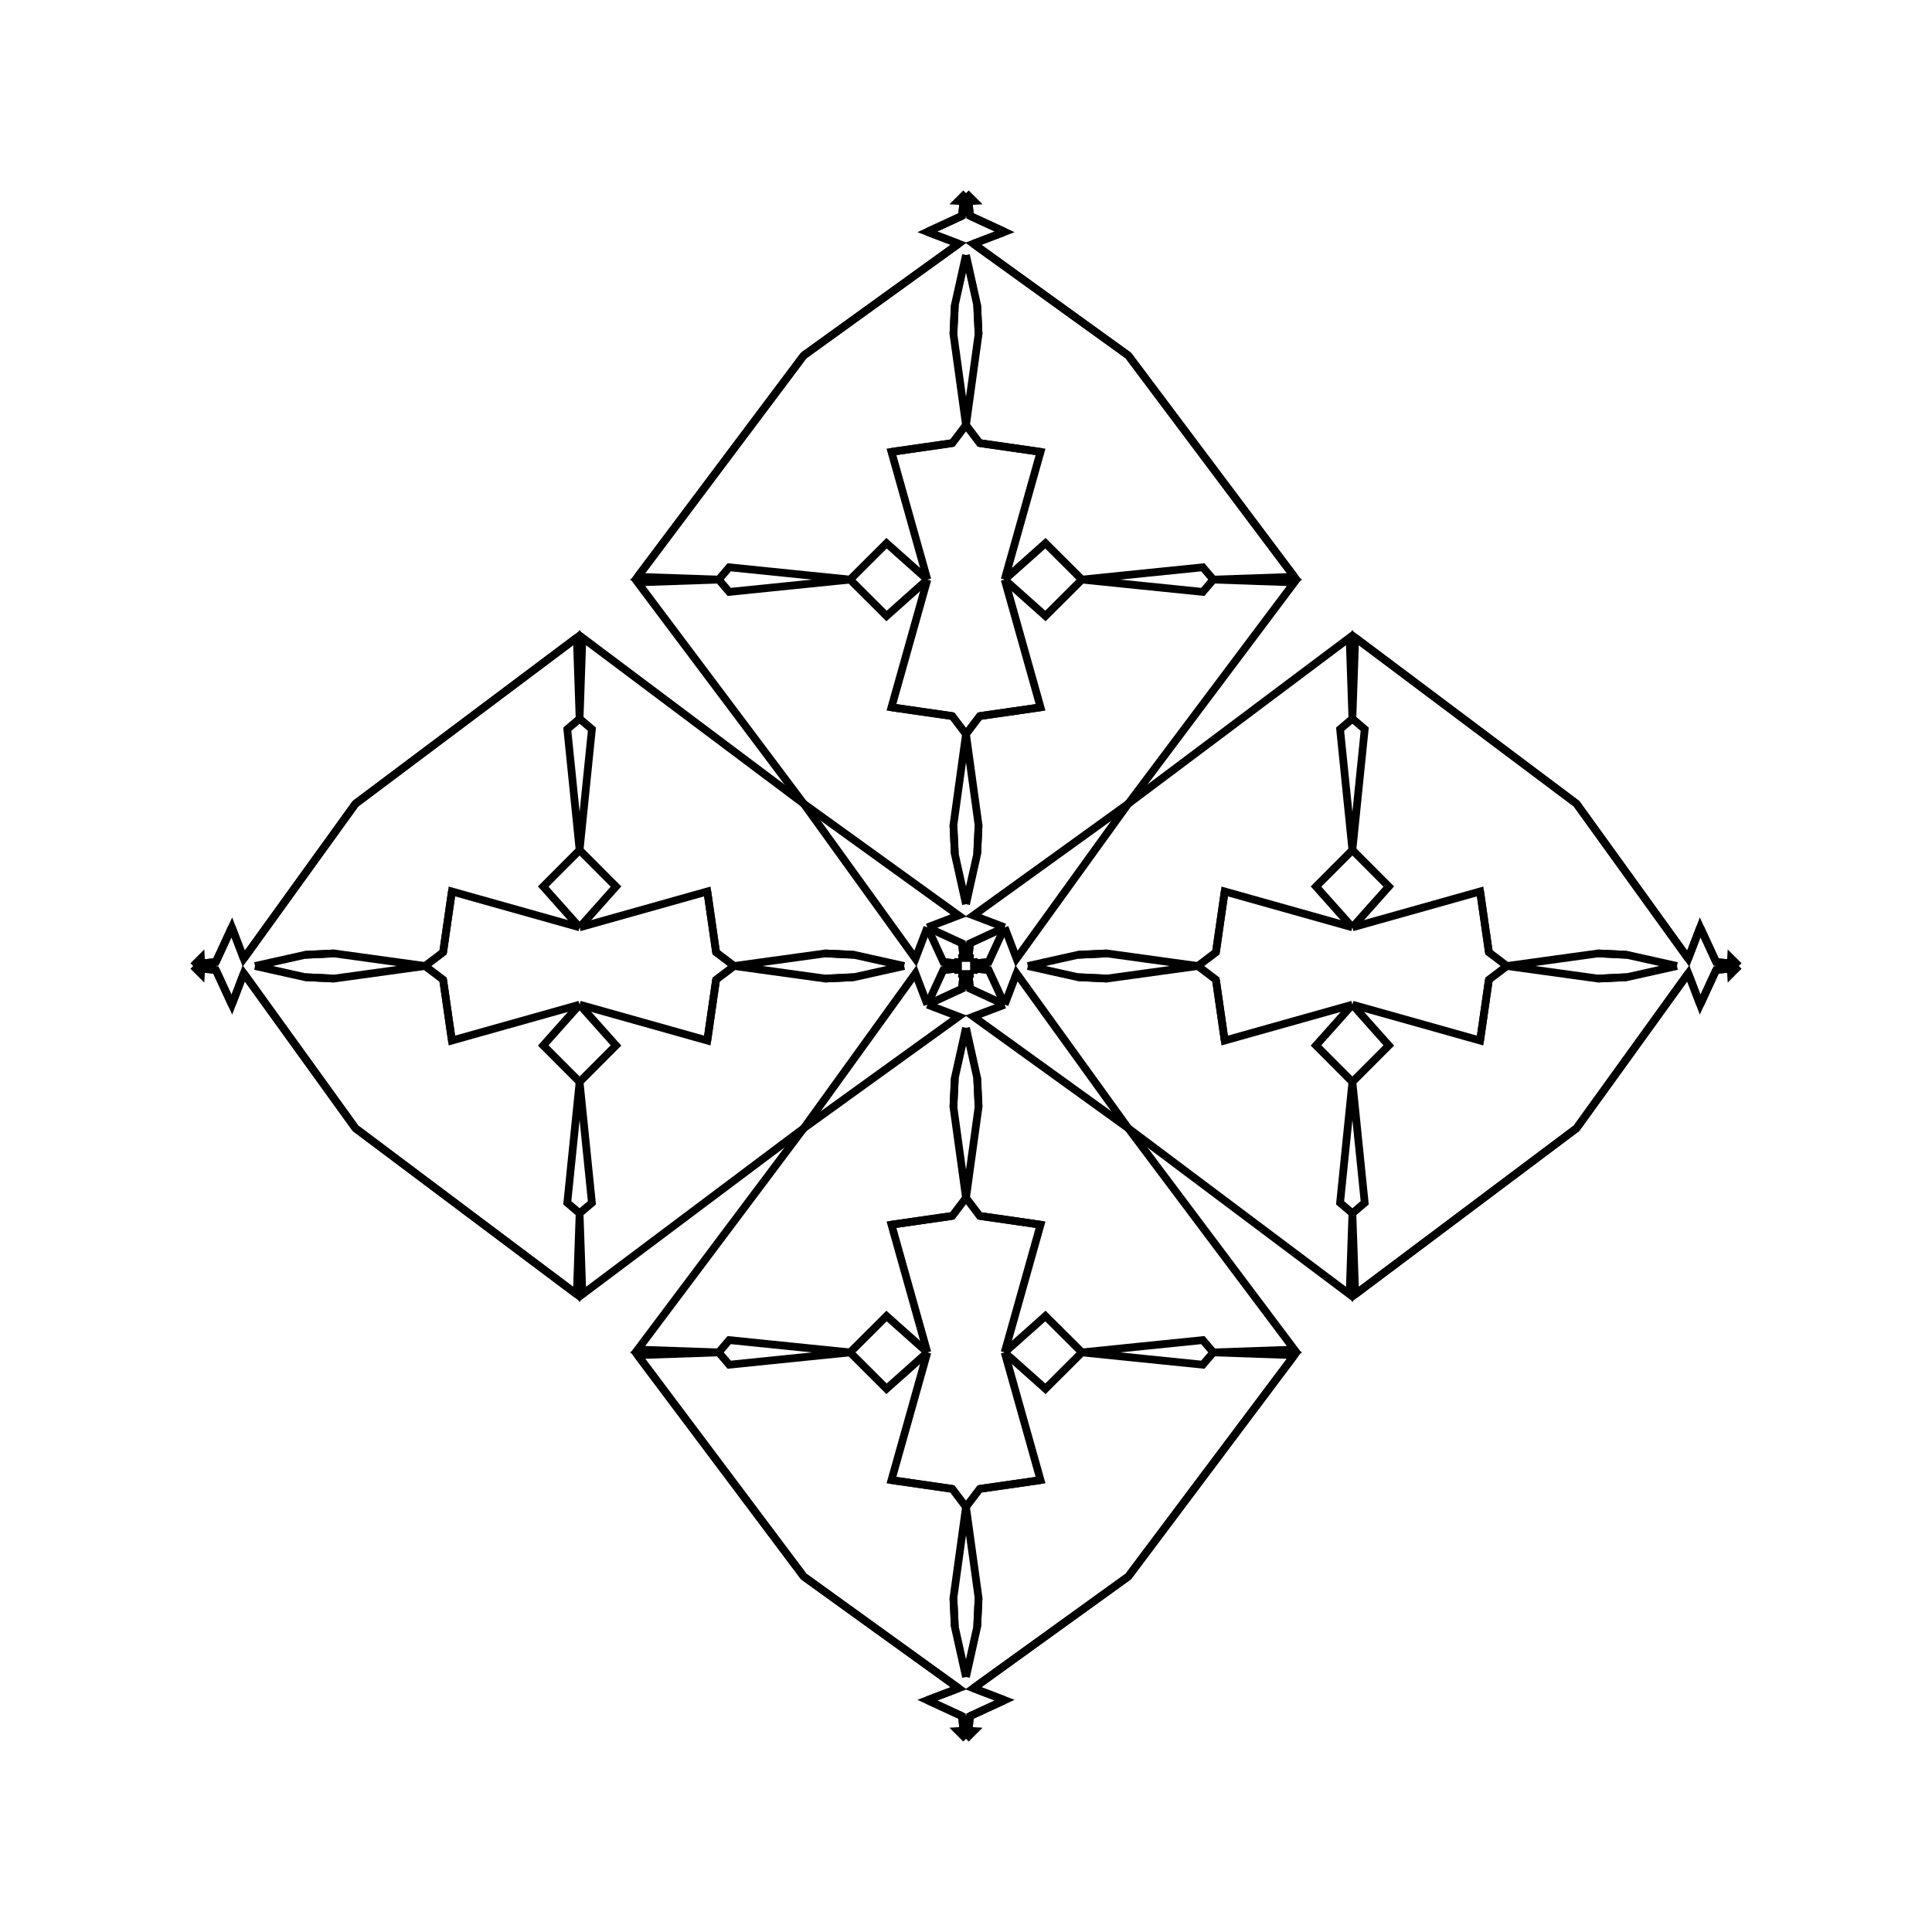
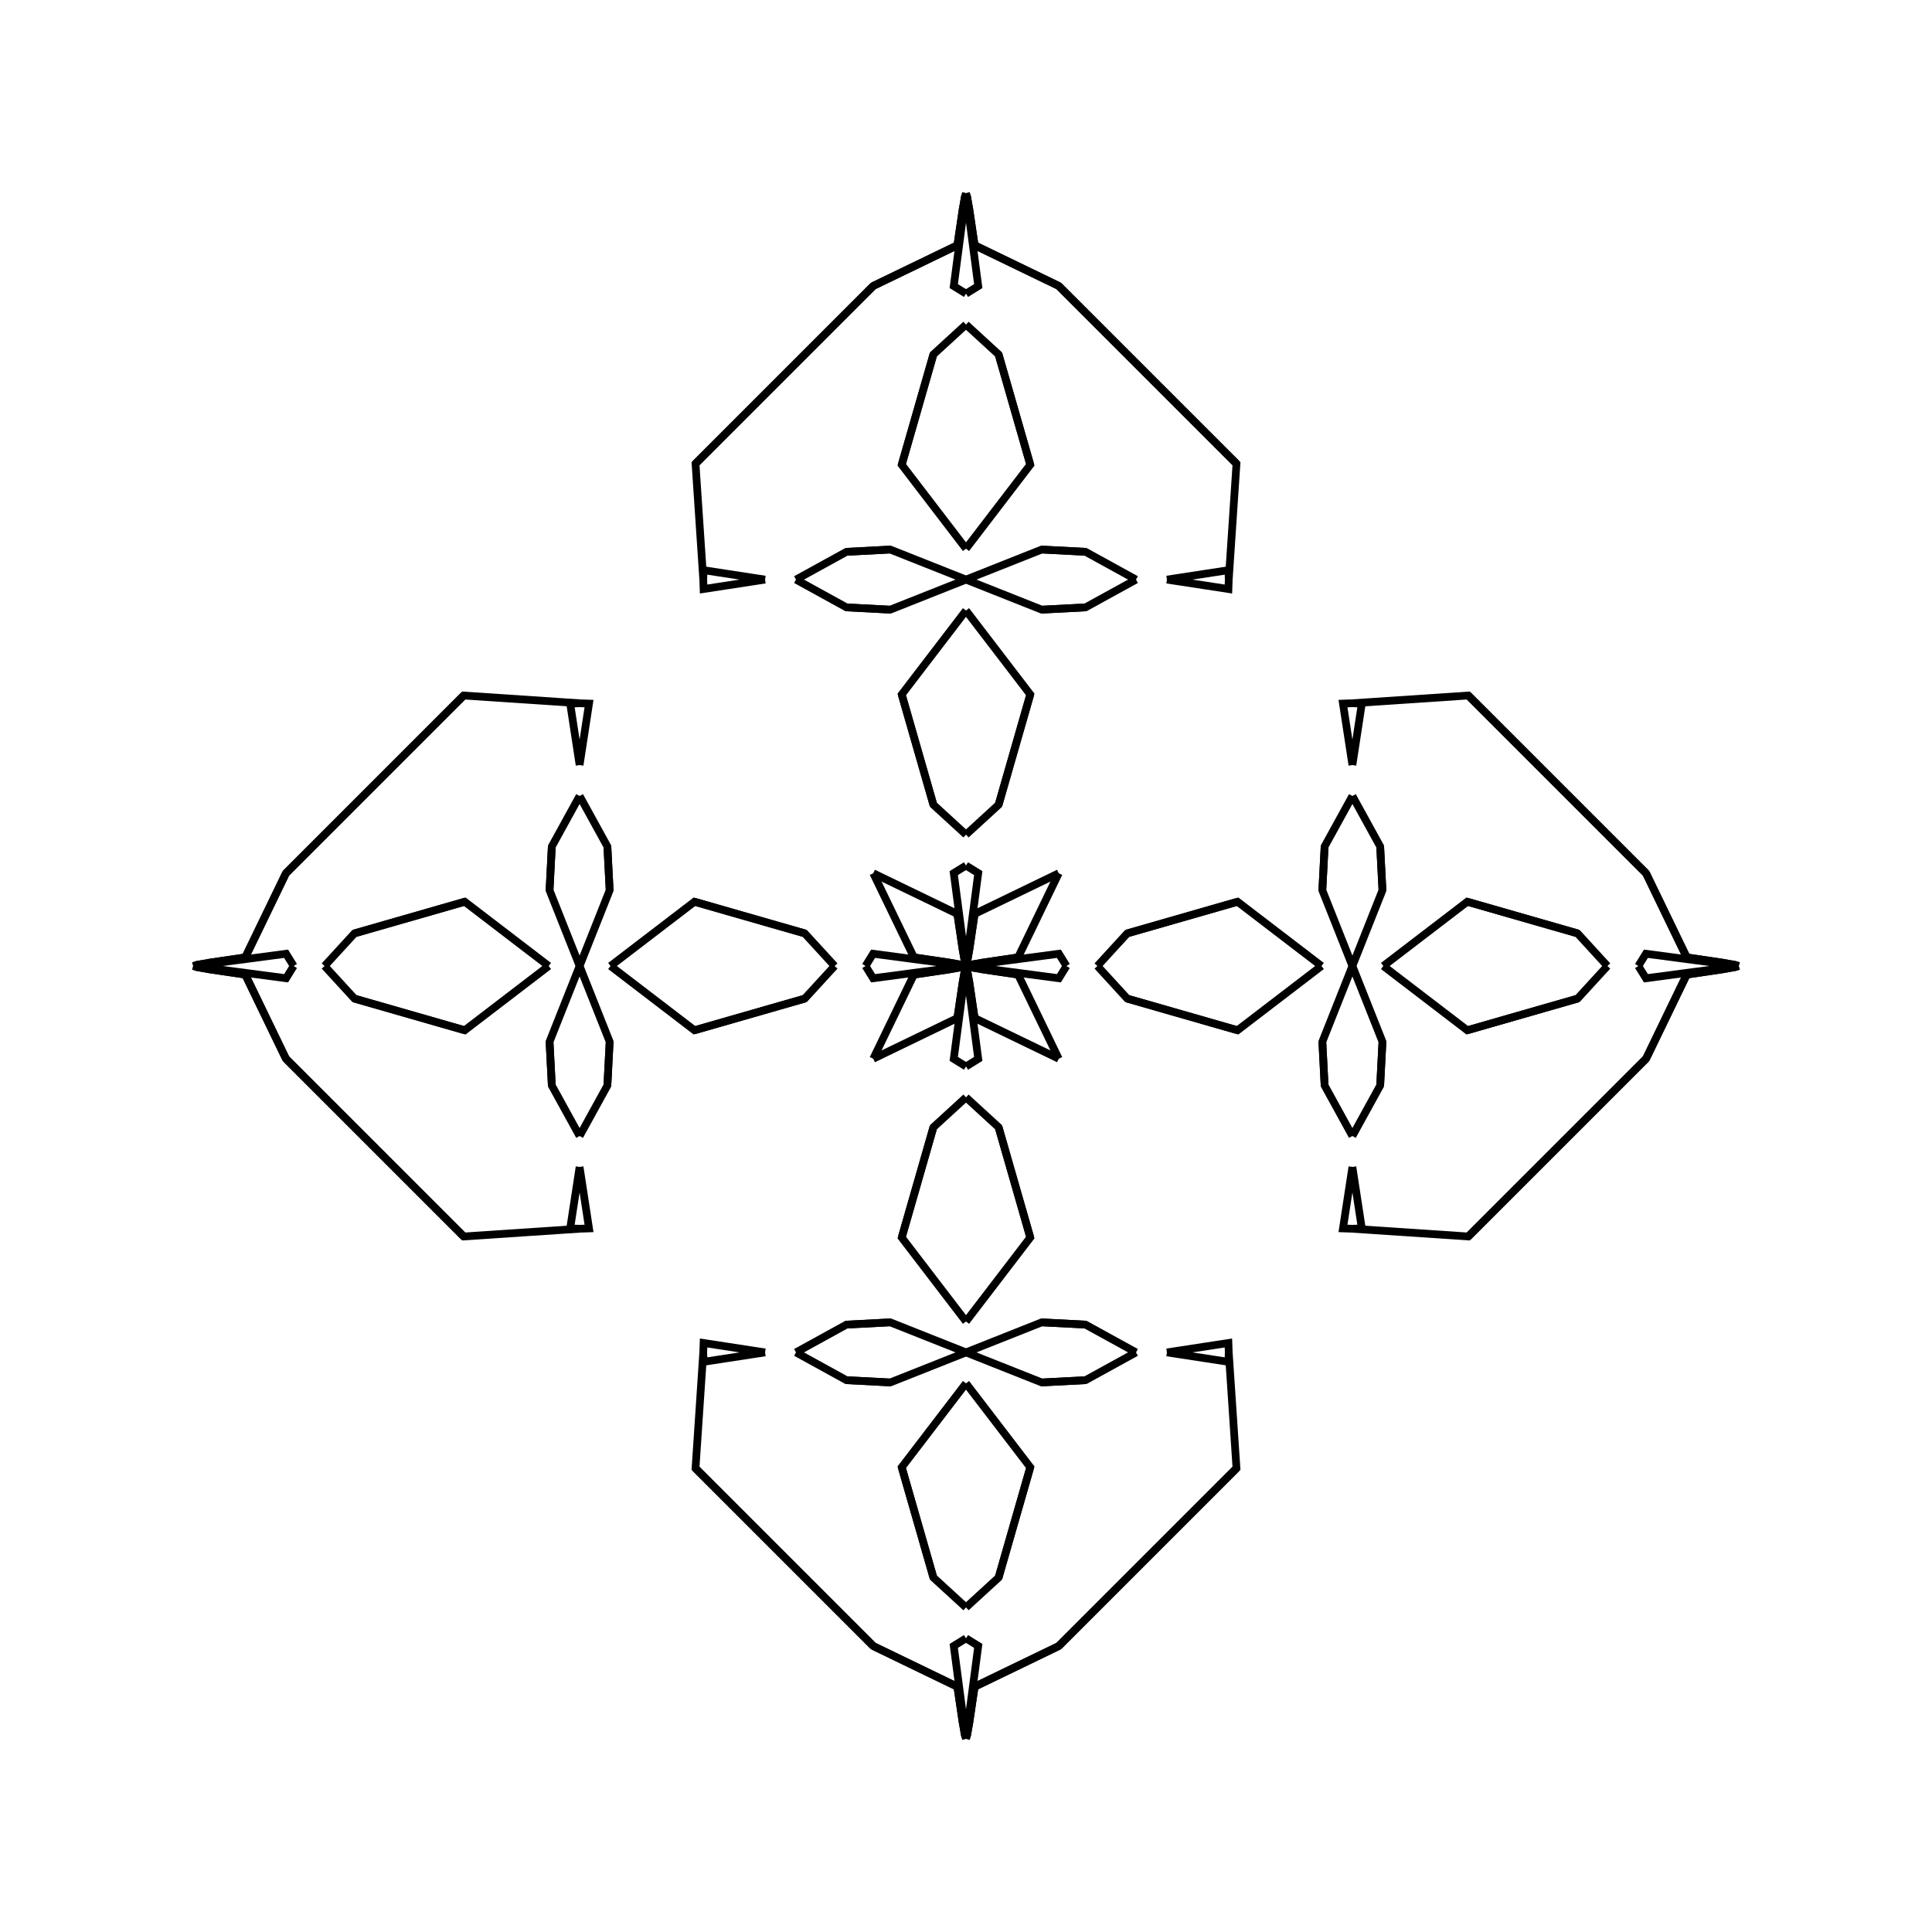
<svg xmlns="http://www.w3.org/2000/svg" width="250" height="250" viewBox="-125.0 -125.0 250 250">
  <defs>
</defs>
-   <path d="M0.954,93.458 L5.0,95.0 L0.515,97.069" fill-opacity="0" stroke="black" stroke-width="1" />
-   <path d="M0.954,-93.458 L5.0,-95.0 L0.515,-97.069" fill-opacity="0" stroke="black" stroke-width="1" />
-   <path d="M8.0,-0.0 L14.495,-1.448 L18.222,-1.627" fill-opacity="0" stroke="black" stroke-width="1" />
-   <path d="M8.0,-0.0 L14.495,1.448 L18.222,1.627" fill-opacity="0" stroke="black" stroke-width="1" />
-   <path d="M14.495,-1.448 L18.222,-1.627 L30.0,-0.0" fill-opacity="0" stroke="black" stroke-width="1" />
-   <path d="M14.495,1.448 L18.222,1.627 L30.0,-0.0" fill-opacity="0" stroke="black" stroke-width="1" />
-   <path d="M30.0,-0.0 L32.339,-1.774 L33.474,-9.645" fill-opacity="0" stroke="black" stroke-width="1" />
-   <path d="M30.0,-0.0 L32.339,1.774 L33.474,9.645" fill-opacity="0" stroke="black" stroke-width="1" />
-   <path d="M32.339,-1.774 L33.474,-9.645 L50.0,-5.0" fill-opacity="0" stroke="black" stroke-width="1" />
-   <path d="M32.339,1.774 L33.474,9.645 L50.0,5.0" fill-opacity="0" stroke="black" stroke-width="1" />
-   <path d="M50.0,-5.0 L45.293,-10.281 L50.0,-15.0" fill-opacity="0" stroke="black" stroke-width="1" />
-   <path d="M50.0,5.0 L45.293,10.281 L50.0,15.0" fill-opacity="0" stroke="black" stroke-width="1" />
-   <path d="M50.0,-15.0 L48.407,-30.641 L50.0,-32.0" fill-opacity="0" stroke="black" stroke-width="1" />
-   <path d="M50.0,15.0 L48.407,30.641 L50.0,32.0" fill-opacity="0" stroke="black" stroke-width="1" />
-   <path d="M50.0,-32.0 L49.638,-42.485 L21.0,-21.0" fill-opacity="0" stroke="black" stroke-width="1" />
-   <path d="M50.0,32.0 L49.638,42.485 L21.0,21.0" fill-opacity="0" stroke="black" stroke-width="1" />
-   <path d="M42.485,50.362 L21.0,79.0 L0.954,93.458" fill-opacity="0" stroke="black" stroke-width="1" />
-   <path d="M42.485,-50.362 L21.0,-79.0 L0.954,-93.458" fill-opacity="0" stroke="black" stroke-width="1" />
-   <path d="M21.0,-21.0 L6.542,-0.954 L5.0,-5.0" fill-opacity="0" stroke="black" stroke-width="1" />
-   <path d="M21.0,21.0 L6.542,0.954 L5.0,5.0" fill-opacity="0" stroke="black" stroke-width="1" />
-   <path d="M5.0,-5.0 L2.931,-0.515 L1.039,-0.326" fill-opacity="0" stroke="black" stroke-width="1" />
-   <path d="M5.0,5.0 L2.931,0.515 L1.039,0.326" fill-opacity="0" stroke="black" stroke-width="1" />
-   <path d="M2.931,-0.515 L1.039,-0.326 L1.0,-1.0" fill-opacity="0" stroke="black" stroke-width="1" />
-   <path d="M2.931,0.515 L1.039,0.326 L1.0,1.0" fill-opacity="0" stroke="black" stroke-width="1" />
-   <path d="M0.326,98.961 L1.0,99.0 L0.0,100.0" fill-opacity="0" stroke="black" stroke-width="1" />
-   <path d="M0.326,-98.961 L1.0,-99.0 L0.0,-100.0" fill-opacity="0" stroke="black" stroke-width="1" />
-   <path d="M-0.954,93.458 L-5.0,95.0 L-0.515,97.069" fill-opacity="0" stroke="black" stroke-width="1" />
-   <path d="M-0.954,-93.458 L-5.0,-95.0 L-0.515,-97.069" fill-opacity="0" stroke="black" stroke-width="1" />
-   <path d="M-8.0,-0.0 L-14.495,-1.448 L-18.222,-1.627" fill-opacity="0" stroke="black" stroke-width="1" />
-   <path d="M-8.0,-0.0 L-14.495,1.448 L-18.222,1.627" fill-opacity="0" stroke="black" stroke-width="1" />
-   <path d="M-14.495,-1.448 L-18.222,-1.627 L-30.0,-0.0" fill-opacity="0" stroke="black" stroke-width="1" />
-   <path d="M-14.495,1.448 L-18.222,1.627 L-30.0,-0.0" fill-opacity="0" stroke="black" stroke-width="1" />
-   <path d="M-30.0,-0.0 L-32.339,-1.774 L-33.474,-9.645" fill-opacity="0" stroke="black" stroke-width="1" />
-   <path d="M-30.0,-0.0 L-32.339,1.774 L-33.474,9.645" fill-opacity="0" stroke="black" stroke-width="1" />
-   <path d="M-32.339,-1.774 L-33.474,-9.645 L-50.0,-5.0" fill-opacity="0" stroke="black" stroke-width="1" />
-   <path d="M-32.339,1.774 L-33.474,9.645 L-50.0,5.0" fill-opacity="0" stroke="black" stroke-width="1" />
-   <path d="M-50.0,-5.0 L-45.293,-10.281 L-50.0,-15.0" fill-opacity="0" stroke="black" stroke-width="1" />
-   <path d="M-50.0,5.0 L-45.293,10.281 L-50.0,15.0" fill-opacity="0" stroke="black" stroke-width="1" />
-   <path d="M-50.0,-15.0 L-48.407,-30.641 L-50.0,-32.0" fill-opacity="0" stroke="black" stroke-width="1" />
-   <path d="M-50.0,15.0 L-48.407,30.641 L-50.0,32.0" fill-opacity="0" stroke="black" stroke-width="1" />
-   <path d="M-50.0,-32.0 L-49.638,-42.485 L-21.0,-21.0" fill-opacity="0" stroke="black" stroke-width="1" />
-   <path d="M-50.0,32.0 L-49.638,42.485 L-21.0,21.0" fill-opacity="0" stroke="black" stroke-width="1" />
-   <path d="M-42.485,50.362 L-21.0,79.0 L-0.954,93.458" fill-opacity="0" stroke="black" stroke-width="1" />
-   <path d="M-42.485,-50.362 L-21.0,-79.0 L-0.954,-93.458" fill-opacity="0" stroke="black" stroke-width="1" />
-   <path d="M-21.0,-21.0 L-6.542,-0.954 L-5.0,-5.0" fill-opacity="0" stroke="black" stroke-width="1" />
-   <path d="M-21.0,21.0 L-6.542,0.954 L-5.0,5.0" fill-opacity="0" stroke="black" stroke-width="1" />
-   <path d="M-5.0,-5.0 L-2.931,-0.515 L-1.039,-0.326" fill-opacity="0" stroke="black" stroke-width="1" />
-   <path d="M-5.0,5.0 L-2.931,0.515 L-1.039,0.326" fill-opacity="0" stroke="black" stroke-width="1" />
-   <path d="M-2.931,-0.515 L-1.039,-0.326 L-1.0,-1.0" fill-opacity="0" stroke="black" stroke-width="1" />
-   <path d="M-2.931,0.515 L-1.039,0.326 L-1.0,1.0" fill-opacity="0" stroke="black" stroke-width="1" />
-   <path d="M-0.326,98.961 L-1.0,99.0 L0.0,100.0" fill-opacity="0" stroke="black" stroke-width="1" />
-   <path d="M-0.326,-98.961 L-1.0,-99.0 L0.0,-100.0" fill-opacity="0" stroke="black" stroke-width="1" />
-   <path d="M93.458,0.954 L95.0,5.0 L97.069,0.515" fill-opacity="0" stroke="black" stroke-width="1" />
-   <path d="M93.458,-0.954 L95.0,-5.0 L97.069,-0.515" fill-opacity="0" stroke="black" stroke-width="1" />
-   <path d="M92.0,-0.0 L85.505,1.448 L81.778,1.627" fill-opacity="0" stroke="black" stroke-width="1" />
-   <path d="M92.0,-0.0 L85.505,-1.448 L81.778,-1.627" fill-opacity="0" stroke="black" stroke-width="1" />
-   <path d="M85.505,1.448 L81.778,1.627 L70.0,-0.0" fill-opacity="0" stroke="black" stroke-width="1" />
-   <path d="M85.505,-1.448 L81.778,-1.627 L70.0,-0.0" fill-opacity="0" stroke="black" stroke-width="1" />
-   <path d="M70.0,-0.0 L67.661,1.774 L66.526,9.645" fill-opacity="0" stroke="black" stroke-width="1" />
-   <path d="M70.0,-0.0 L67.661,-1.774 L66.526,-9.645" fill-opacity="0" stroke="black" stroke-width="1" />
-   <path d="M67.661,1.774 L66.526,9.645 L50.0,5.0" fill-opacity="0" stroke="black" stroke-width="1" />
-   <path d="M67.661,-1.774 L66.526,-9.645 L50.0,-5.0" fill-opacity="0" stroke="black" stroke-width="1" />
-   <path d="M50.0,5.0 L54.707,10.281 L50.0,15.0" fill-opacity="0" stroke="black" stroke-width="1" />
-   <path d="M50.0,-5.0 L54.707,-10.281 L50.0,-15.0" fill-opacity="0" stroke="black" stroke-width="1" />
-   <path d="M50.0,15.0 L51.593,30.641 L50.0,32.0" fill-opacity="0" stroke="black" stroke-width="1" />
-   <path d="M50.0,-15.0 L51.593,-30.641 L50.0,-32.0" fill-opacity="0" stroke="black" stroke-width="1" />
-   <path d="M50.0,32.0 L50.362,42.485 L79.0,21.0" fill-opacity="0" stroke="black" stroke-width="1" />
-   <path d="M50.0,-32.0 L50.362,-42.485 L79.0,-21.0" fill-opacity="0" stroke="black" stroke-width="1" />
-   <path d="M50.362,42.485 L79.0,21.0 L93.458,0.954" fill-opacity="0" stroke="black" stroke-width="1" />
-   <path d="M50.362,-42.485 L79.0,-21.0 L93.458,-0.954" fill-opacity="0" stroke="black" stroke-width="1" />
-   <path d="M79.0,21.0 L93.458,0.954 L95.0,5.0" fill-opacity="0" stroke="black" stroke-width="1" />
-   <path d="M79.0,-21.0 L93.458,-0.954 L95.0,-5.0" fill-opacity="0" stroke="black" stroke-width="1" />
-   <path d="M95.0,5.0 L97.069,0.515 L98.961,0.326" fill-opacity="0" stroke="black" stroke-width="1" />
-   <path d="M95.0,-5.0 L97.069,-0.515 L98.961,-0.326" fill-opacity="0" stroke="black" stroke-width="1" />
-   <path d="M97.069,0.515 L98.961,0.326 L99.0,1.0" fill-opacity="0" stroke="black" stroke-width="1" />
-   <path d="M97.069,-0.515 L98.961,-0.326 L99.0,-1.0" fill-opacity="0" stroke="black" stroke-width="1" />
-   <path d="M98.961,0.326 L99.0,1.0 L100.0,-0.0" fill-opacity="0" stroke="black" stroke-width="1" />
-   <path d="M98.961,-0.326 L99.0,-1.0 L100.0,-0.0" fill-opacity="0" stroke="black" stroke-width="1" />
-   <path d="M0.0,-8.0 L1.448,-14.495 L1.627,-18.222" fill-opacity="0" stroke="black" stroke-width="1" />
-   <path d="M0.0,8.0 L1.448,14.495 L1.627,18.222" fill-opacity="0" stroke="black" stroke-width="1" />
-   <path d="M0.0,92.0 L1.448,85.505 L1.627,81.778" fill-opacity="0" stroke="black" stroke-width="1" />
-   <path d="M0.0,-92.0 L1.448,-85.505 L1.627,-81.778" fill-opacity="0" stroke="black" stroke-width="1" />
-   <path d="M1.448,-14.495 L1.627,-18.222 L0.0,-30.0" fill-opacity="0" stroke="black" stroke-width="1" />
-   <path d="M1.448,14.495 L1.627,18.222 L0.0,30.0" fill-opacity="0" stroke="black" stroke-width="1" />
-   <path d="M1.448,85.505 L1.627,81.778 L0.0,70.0" fill-opacity="0" stroke="black" stroke-width="1" />
-   <path d="M1.448,-85.505 L1.627,-81.778 L0.0,-70.0" fill-opacity="0" stroke="black" stroke-width="1" />
-   <path d="M0.0,-30.0 L1.774,-32.339 L9.645,-33.474" fill-opacity="0" stroke="black" stroke-width="1" />
-   <path d="M0.0,30.0 L1.774,32.339 L9.645,33.474" fill-opacity="0" stroke="black" stroke-width="1" />
-   <path d="M0.0,70.0 L1.774,67.661 L9.645,66.526" fill-opacity="0" stroke="black" stroke-width="1" />
-   <path d="M0.0,-70.0 L1.774,-67.661 L9.645,-66.526" fill-opacity="0" stroke="black" stroke-width="1" />
-   <path d="M1.774,-32.339 L9.645,-33.474 L5.0,-50.0" fill-opacity="0" stroke="black" stroke-width="1" />
-   <path d="M1.774,32.339 L9.645,33.474 L5.0,50.0" fill-opacity="0" stroke="black" stroke-width="1" />
-   <path d="M1.774,67.661 L9.645,66.526 L5.0,50.0" fill-opacity="0" stroke="black" stroke-width="1" />
-   <path d="M1.774,-67.661 L9.645,-66.526 L5.0,-50.0" fill-opacity="0" stroke="black" stroke-width="1" />
-   <path d="M5.0,-50.0 L10.281,-45.293 L15.0,-50.0" fill-opacity="0" stroke="black" stroke-width="1" />
-   <path d="M5.0,50.0 L10.281,45.293 L15.0,50.0" fill-opacity="0" stroke="black" stroke-width="1" />
-   <path d="M5.0,50.0 L10.281,54.707 L15.0,50.0" fill-opacity="0" stroke="black" stroke-width="1" />
-   <path d="M5.0,-50.0 L10.281,-54.707 L15.0,-50.0" fill-opacity="0" stroke="black" stroke-width="1" />
-   <path d="M15.0,-50.0 L30.641,-48.407 L32.0,-50.0" fill-opacity="0" stroke="black" stroke-width="1" />
-   <path d="M15.0,50.0 L30.641,48.407 L32.0,50.0" fill-opacity="0" stroke="black" stroke-width="1" />
-   <path d="M15.0,50.0 L30.641,51.593 L32.0,50.0" fill-opacity="0" stroke="black" stroke-width="1" />
-   <path d="M15.0,-50.0 L30.641,-51.593 L32.0,-50.0" fill-opacity="0" stroke="black" stroke-width="1" />
-   <path d="M32.0,-50.0 L42.485,-49.638 L21.0,-21.0" fill-opacity="0" stroke="black" stroke-width="1" />
-   <path d="M32.0,50.0 L42.485,49.638 L21.0,21.0" fill-opacity="0" stroke="black" stroke-width="1" />
-   <path d="M32.0,50.0 L42.485,50.362 L21.0,79.0" fill-opacity="0" stroke="black" stroke-width="1" />
-   <path d="M32.0,-50.0 L42.485,-50.362 L21.0,-79.0" fill-opacity="0" stroke="black" stroke-width="1" />
-   <path d="M21.0,-21.0 L0.954,-6.542 L5.0,-5.0" fill-opacity="0" stroke="black" stroke-width="1" />
-   <path d="M21.0,21.0 L0.954,6.542 L5.0,5.0" fill-opacity="0" stroke="black" stroke-width="1" />
-   <path d="M21.0,79.0 L0.954,93.458 L5.0,95.0" fill-opacity="0" stroke="black" stroke-width="1" />
-   <path d="M21.0,-79.0 L0.954,-93.458 L5.0,-95.0" fill-opacity="0" stroke="black" stroke-width="1" />
-   <path d="M5.0,-5.0 L0.515,-2.931 L0.326,-1.039" fill-opacity="0" stroke="black" stroke-width="1" />
-   <path d="M5.0,5.0 L0.515,2.931 L0.326,1.039" fill-opacity="0" stroke="black" stroke-width="1" />
-   <path d="M5.0,95.0 L0.515,97.069 L0.326,98.961" fill-opacity="0" stroke="black" stroke-width="1" />
-   <path d="M5.0,-95.0 L0.515,-97.069 L0.326,-98.961" fill-opacity="0" stroke="black" stroke-width="1" />
-   <path d="M0.515,-2.931 L0.326,-1.039 L1.0,-1.0" fill-opacity="0" stroke="black" stroke-width="1" />
-   <path d="M0.515,2.931 L0.326,1.039 L1.0,1.0" fill-opacity="0" stroke="black" stroke-width="1" />
-   <path d="M0.515,97.069 L0.326,98.961 L1.0,99.0" fill-opacity="0" stroke="black" stroke-width="1" />
-   <path d="M0.515,-97.069 L0.326,-98.961 L1.0,-99.0" fill-opacity="0" stroke="black" stroke-width="1" />
-   <path d="M0.0,92.0 L-1.448,85.505 L-1.627,81.778" fill-opacity="0" stroke="black" stroke-width="1" />
-   <path d="M0.0,-8.0 L-1.448,-14.495 L-1.627,-18.222" fill-opacity="0" stroke="black" stroke-width="1" />
-   <path d="M0.0,8.0 L-1.448,14.495 L-1.627,18.222" fill-opacity="0" stroke="black" stroke-width="1" />
-   <path d="M0.0,-92.0 L-1.448,-85.505 L-1.627,-81.778" fill-opacity="0" stroke="black" stroke-width="1" />
-   <path d="M-1.448,85.505 L-1.627,81.778 L0.0,70.0" fill-opacity="0" stroke="black" stroke-width="1" />
-   <path d="M-1.448,-14.495 L-1.627,-18.222 L0.0,-30.0" fill-opacity="0" stroke="black" stroke-width="1" />
-   <path d="M-1.448,14.495 L-1.627,18.222 L0.0,30.0" fill-opacity="0" stroke="black" stroke-width="1" />
-   <path d="M-1.448,-85.505 L-1.627,-81.778 L0.0,-70.0" fill-opacity="0" stroke="black" stroke-width="1" />
-   <path d="M0.0,70.0 L-1.774,67.661 L-9.645,66.526" fill-opacity="0" stroke="black" stroke-width="1" />
-   <path d="M0.0,-30.0 L-1.774,-32.339 L-9.645,-33.474" fill-opacity="0" stroke="black" stroke-width="1" />
-   <path d="M0.0,30.0 L-1.774,32.339 L-9.645,33.474" fill-opacity="0" stroke="black" stroke-width="1" />
-   <path d="M0.0,-70.0 L-1.774,-67.661 L-9.645,-66.526" fill-opacity="0" stroke="black" stroke-width="1" />
-   <path d="M-1.774,67.661 L-9.645,66.526 L-5.0,50.0" fill-opacity="0" stroke="black" stroke-width="1" />
-   <path d="M-1.774,-32.339 L-9.645,-33.474 L-5.0,-50.0" fill-opacity="0" stroke="black" stroke-width="1" />
-   <path d="M-1.774,32.339 L-9.645,33.474 L-5.0,50.0" fill-opacity="0" stroke="black" stroke-width="1" />
-   <path d="M-1.774,-67.661 L-9.645,-66.526 L-5.0,-50.0" fill-opacity="0" stroke="black" stroke-width="1" />
-   <path d="M-5.0,50.0 L-10.281,54.707 L-15.0,50.0" fill-opacity="0" stroke="black" stroke-width="1" />
-   <path d="M-5.0,-50.0 L-10.281,-45.293 L-15.0,-50.0" fill-opacity="0" stroke="black" stroke-width="1" />
-   <path d="M-5.0,50.0 L-10.281,45.293 L-15.0,50.0" fill-opacity="0" stroke="black" stroke-width="1" />
-   <path d="M-5.0,-50.0 L-10.281,-54.707 L-15.0,-50.0" fill-opacity="0" stroke="black" stroke-width="1" />
-   <path d="M-15.0,50.0 L-30.641,51.593 L-32.0,50.0" fill-opacity="0" stroke="black" stroke-width="1" />
-   <path d="M-15.0,-50.0 L-30.641,-48.407 L-32.0,-50.0" fill-opacity="0" stroke="black" stroke-width="1" />
-   <path d="M-15.0,50.0 L-30.641,48.407 L-32.0,50.0" fill-opacity="0" stroke="black" stroke-width="1" />
-   <path d="M-15.0,-50.0 L-30.641,-51.593 L-32.0,-50.0" fill-opacity="0" stroke="black" stroke-width="1" />
-   <path d="M-32.0,50.0 L-42.485,50.362 L-21.0,79.0" fill-opacity="0" stroke="black" stroke-width="1" />
-   <path d="M-32.0,-50.0 L-42.485,-49.638 L-21.0,-21.0" fill-opacity="0" stroke="black" stroke-width="1" />
-   <path d="M-32.0,50.0 L-42.485,49.638 L-21.0,21.0" fill-opacity="0" stroke="black" stroke-width="1" />
-   <path d="M-32.0,-50.0 L-42.485,-50.362 L-21.0,-79.0" fill-opacity="0" stroke="black" stroke-width="1" />
-   <path d="M-21.0,79.0 L-0.954,93.458 L-5.0,95.0" fill-opacity="0" stroke="black" stroke-width="1" />
-   <path d="M-21.0,-21.0 L-0.954,-6.542 L-5.0,-5.0" fill-opacity="0" stroke="black" stroke-width="1" />
-   <path d="M-21.0,21.0 L-0.954,6.542 L-5.0,5.0" fill-opacity="0" stroke="black" stroke-width="1" />
-   <path d="M-21.0,-79.0 L-0.954,-93.458 L-5.0,-95.0" fill-opacity="0" stroke="black" stroke-width="1" />
-   <path d="M-5.0,95.0 L-0.515,97.069 L-0.326,98.961" fill-opacity="0" stroke="black" stroke-width="1" />
-   <path d="M-5.0,-5.0 L-0.515,-2.931 L-0.326,-1.039" fill-opacity="0" stroke="black" stroke-width="1" />
-   <path d="M-5.0,5.0 L-0.515,2.931 L-0.326,1.039" fill-opacity="0" stroke="black" stroke-width="1" />
-   <path d="M-5.0,-95.0 L-0.515,-97.069 L-0.326,-98.961" fill-opacity="0" stroke="black" stroke-width="1" />
-   <path d="M-0.515,97.069 L-0.326,98.961 L-1.0,99.0" fill-opacity="0" stroke="black" stroke-width="1" />
-   <path d="M-0.515,-2.931 L-0.326,-1.039 L-1.0,-1.0" fill-opacity="0" stroke="black" stroke-width="1" />
-   <path d="M-0.515,2.931 L-0.326,1.039 L-1.0,1.0" fill-opacity="0" stroke="black" stroke-width="1" />
-   <path d="M-0.515,-97.069 L-0.326,-98.961 L-1.0,-99.0" fill-opacity="0" stroke="black" stroke-width="1" />
-   <path d="M-93.458,-0.954 L-95.0,-5.0 L-97.069,-0.515" fill-opacity="0" stroke="black" stroke-width="1" />
-   <path d="M-93.458,0.954 L-95.0,5.0 L-97.069,0.515" fill-opacity="0" stroke="black" stroke-width="1" />
-   <path d="M-92.0,-0.0 L-85.505,-1.448 L-81.778,-1.627" fill-opacity="0" stroke="black" stroke-width="1" />
-   <path d="M-92.0,-0.0 L-85.505,1.448 L-81.778,1.627" fill-opacity="0" stroke="black" stroke-width="1" />
-   <path d="M-85.505,-1.448 L-81.778,-1.627 L-70.0,-0.0" fill-opacity="0" stroke="black" stroke-width="1" />
-   <path d="M-85.505,1.448 L-81.778,1.627 L-70.0,-0.0" fill-opacity="0" stroke="black" stroke-width="1" />
-   <path d="M-70.0,-0.0 L-67.661,-1.774 L-66.526,-9.645" fill-opacity="0" stroke="black" stroke-width="1" />
-   <path d="M-70.0,-0.0 L-67.661,1.774 L-66.526,9.645" fill-opacity="0" stroke="black" stroke-width="1" />
-   <path d="M-67.661,-1.774 L-66.526,-9.645 L-50.0,-5.0" fill-opacity="0" stroke="black" stroke-width="1" />
-   <path d="M-67.661,1.774 L-66.526,9.645 L-50.0,5.0" fill-opacity="0" stroke="black" stroke-width="1" />
-   <path d="M-50.0,-5.0 L-54.707,-10.281 L-50.0,-15.0" fill-opacity="0" stroke="black" stroke-width="1" />
-   <path d="M-50.0,5.0 L-54.707,10.281 L-50.0,15.0" fill-opacity="0" stroke="black" stroke-width="1" />
-   <path d="M-50.0,-15.0 L-51.593,-30.641 L-50.0,-32.0" fill-opacity="0" stroke="black" stroke-width="1" />
-   <path d="M-50.0,15.0 L-51.593,30.641 L-50.0,32.0" fill-opacity="0" stroke="black" stroke-width="1" />
-   <path d="M-50.0,-32.0 L-50.362,-42.485 L-79.0,-21.0" fill-opacity="0" stroke="black" stroke-width="1" />
-   <path d="M-50.0,32.0 L-50.362,42.485 L-79.0,21.0" fill-opacity="0" stroke="black" stroke-width="1" />
-   <path d="M-50.362,-42.485 L-79.0,-21.0 L-93.458,-0.954" fill-opacity="0" stroke="black" stroke-width="1" />
-   <path d="M-50.362,42.485 L-79.0,21.0 L-93.458,0.954" fill-opacity="0" stroke="black" stroke-width="1" />
-   <path d="M-79.0,-21.0 L-93.458,-0.954 L-95.0,-5.0" fill-opacity="0" stroke="black" stroke-width="1" />
-   <path d="M-79.0,21.0 L-93.458,0.954 L-95.0,5.0" fill-opacity="0" stroke="black" stroke-width="1" />
-   <path d="M-95.0,-5.0 L-97.069,-0.515 L-98.961,-0.326" fill-opacity="0" stroke="black" stroke-width="1" />
-   <path d="M-95.0,5.0 L-97.069,0.515 L-98.961,0.326" fill-opacity="0" stroke="black" stroke-width="1" />
-   <path d="M-97.069,-0.515 L-98.961,-0.326 L-99.0,-1.0" fill-opacity="0" stroke="black" stroke-width="1" />
-   <path d="M-97.069,0.515 L-98.961,0.326 L-99.0,1.0" fill-opacity="0" stroke="black" stroke-width="1" />
-   <path d="M-98.961,-0.326 L-99.0,-1.0 L-100.0,-0.0" fill-opacity="0" stroke="black" stroke-width="1" />
-   <path d="M-98.961,0.326 L-99.0,1.0 L-100.0,-0.0" fill-opacity="0" stroke="black" stroke-width="1" />
+   <path d="M0.0,-0.0 L12.02,-1.585 L13.0,-0.0" fill-opacity="0" stroke="black" stroke-width="1" />
+   <path d="M0.0,-0.0 L12.02,1.585 L13.0,-0.0" fill-opacity="0" stroke="black" stroke-width="1" />
+   <path d="M17.0,-0.0 L20.865,-4.219 L35.136,-8.316" fill-opacity="0" stroke="black" stroke-width="1" />
+   <path d="M17.0,-0.0 L20.865,4.219 L35.136,8.316" fill-opacity="0" stroke="black" stroke-width="1" />
+   <path d="M20.865,-4.219 L35.136,-8.316 L46.0,-0.0" fill-opacity="0" stroke="black" stroke-width="1" />
+   <path d="M20.865,4.219 L35.136,8.316 L46.0,-0.0" fill-opacity="0" stroke="black" stroke-width="1" />
+   <path d="M50.0,-0.0 L46.111,-9.799 L46.405,-15.467" fill-opacity="0" stroke="black" stroke-width="1" />
+   <path d="M50.0,-0.0 L46.111,9.799 L46.405,15.467" fill-opacity="0" stroke="black" stroke-width="1" />
+   <path d="M46.111,-9.799 L46.405,-15.467 L50.0,-22.0" fill-opacity="0" stroke="black" stroke-width="1" />
+   <path d="M46.111,9.799 L46.405,15.467 L50.0,22.0" fill-opacity="0" stroke="black" stroke-width="1" />
+   <path d="M50.0,-26.0 L48.781,-33.956 L50.0,-34.0" fill-opacity="0" stroke="black" stroke-width="1" />
+   <path d="M50.0,26.0 L48.781,33.956 L50.0,34.0" fill-opacity="0" stroke="black" stroke-width="1" />
+   <path d="M34.0,50.0 L35.0,65.0 L25.0,75.0" fill-opacity="0" stroke="black" stroke-width="1" />
+   <path d="M34.0,-50.0 L35.0,-65.0 L25.0,-75.0" fill-opacity="0" stroke="black" stroke-width="1" />
+   <path d="M35.0,65.0 L25.0,75.0 L12.0,88.0" fill-opacity="0" stroke="black" stroke-width="1" />
+   <path d="M35.0,-65.0 L25.0,-75.0 L12.0,-88.0" fill-opacity="0" stroke="black" stroke-width="1" />
+   <path d="M25.0,75.0 L12.0,88.0 L1.113,93.263" fill-opacity="0" stroke="black" stroke-width="1" />
+   <path d="M25.0,-75.0 L12.0,-88.0 L1.113,-93.263" fill-opacity="0" stroke="black" stroke-width="1" />
+   <path d="M12.0,-12.0 L6.737,-1.113 L2.101,-0.429" fill-opacity="0" stroke="black" stroke-width="1" />
+   <path d="M12.0,12.0 L6.737,1.113 L2.101,0.429" fill-opacity="0" stroke="black" stroke-width="1" />
+   <path d="M6.737,-1.113 L2.101,-0.429 L1.351,-0.293" fill-opacity="0" stroke="black" stroke-width="1" />
+   <path d="M6.737,1.113 L2.101,0.429 L1.351,0.293" fill-opacity="0" stroke="black" stroke-width="1" />
+   <path d="M2.101,-0.429 L1.351,-0.293 L0.449,-0.141" fill-opacity="0" stroke="black" stroke-width="1" />
+   <path d="M2.101,0.429 L1.351,0.293 L0.449,0.141" fill-opacity="0" stroke="black" stroke-width="1" />
+   <path d="M1.351,-0.293 L0.449,-0.141 L0.0,-0.0" fill-opacity="0" stroke="black" stroke-width="1" />
+   <path d="M1.351,0.293 L0.449,0.141 L0.0,-0.0" fill-opacity="0" stroke="black" stroke-width="1" />
+   <path d="M0.0,-0.0 L-12.02,-1.585 L-13.0,-0.0" fill-opacity="0" stroke="black" stroke-width="1" />
+   <path d="M0.0,-0.0 L-12.02,1.585 L-13.0,-0.0" fill-opacity="0" stroke="black" stroke-width="1" />
+   <path d="M-17.0,-0.0 L-20.865,-4.219 L-35.136,-8.316" fill-opacity="0" stroke="black" stroke-width="1" />
+   <path d="M-17.0,-0.0 L-20.865,4.219 L-35.136,8.316" fill-opacity="0" stroke="black" stroke-width="1" />
+   <path d="M-20.865,-4.219 L-35.136,-8.316 L-46.0,-0.0" fill-opacity="0" stroke="black" stroke-width="1" />
+   <path d="M-20.865,4.219 L-35.136,8.316 L-46.0,-0.0" fill-opacity="0" stroke="black" stroke-width="1" />
+   <path d="M-50.0,-0.0 L-46.111,-9.799 L-46.405,-15.467" fill-opacity="0" stroke="black" stroke-width="1" />
+   <path d="M-50.0,-0.0 L-46.111,9.799 L-46.405,15.467" fill-opacity="0" stroke="black" stroke-width="1" />
+   <path d="M-46.111,-9.799 L-46.405,-15.467 L-50.0,-22.0" fill-opacity="0" stroke="black" stroke-width="1" />
+   <path d="M-46.111,9.799 L-46.405,15.467 L-50.0,22.0" fill-opacity="0" stroke="black" stroke-width="1" />
+   <path d="M-50.0,-26.0 L-48.781,-33.956 L-50.0,-34.0" fill-opacity="0" stroke="black" stroke-width="1" />
+   <path d="M-50.0,26.0 L-48.781,33.956 L-50.0,34.0" fill-opacity="0" stroke="black" stroke-width="1" />
+   <path d="M-34.0,50.0 L-35.0,65.0 L-25.0,75.0" fill-opacity="0" stroke="black" stroke-width="1" />
+   <path d="M-34.0,-50.0 L-35.0,-65.0 L-25.0,-75.0" fill-opacity="0" stroke="black" stroke-width="1" />
+   <path d="M-35.0,65.0 L-25.0,75.0 L-12.0,88.0" fill-opacity="0" stroke="black" stroke-width="1" />
+   <path d="M-35.0,-65.0 L-25.0,-75.0 L-12.0,-88.0" fill-opacity="0" stroke="black" stroke-width="1" />
+   <path d="M-25.0,75.0 L-12.0,88.0 L-1.113,93.263" fill-opacity="0" stroke="black" stroke-width="1" />
+   <path d="M-25.0,-75.0 L-12.0,-88.0 L-1.113,-93.263" fill-opacity="0" stroke="black" stroke-width="1" />
+   <path d="M-12.0,-12.0 L-6.737,-1.113 L-2.101,-0.429" fill-opacity="0" stroke="black" stroke-width="1" />
+   <path d="M-12.0,12.0 L-6.737,1.113 L-2.101,0.429" fill-opacity="0" stroke="black" stroke-width="1" />
+   <path d="M-6.737,-1.113 L-2.101,-0.429 L-1.351,-0.293" fill-opacity="0" stroke="black" stroke-width="1" />
+   <path d="M-6.737,1.113 L-2.101,0.429 L-1.351,0.293" fill-opacity="0" stroke="black" stroke-width="1" />
+   <path d="M-2.101,-0.429 L-1.351,-0.293 L-0.449,-0.141" fill-opacity="0" stroke="black" stroke-width="1" />
+   <path d="M-2.101,0.429 L-1.351,0.293 L-0.449,0.141" fill-opacity="0" stroke="black" stroke-width="1" />
+   <path d="M-1.351,-0.293 L-0.449,-0.141 L0.0,-0.0" fill-opacity="0" stroke="black" stroke-width="1" />
+   <path d="M-1.351,0.293 L-0.449,0.141 L0.0,-0.0" fill-opacity="0" stroke="black" stroke-width="1" />
+   <path d="M100.0,-0.0 L87.98,1.585 L87.0,-0.0" fill-opacity="0" stroke="black" stroke-width="1" />
+   <path d="M100.0,-0.0 L87.98,-1.585 L87.0,-0.0" fill-opacity="0" stroke="black" stroke-width="1" />
+   <path d="M83.0,-0.0 L79.135,4.219 L64.864,8.316" fill-opacity="0" stroke="black" stroke-width="1" />
+   <path d="M83.0,-0.0 L79.135,-4.219 L64.864,-8.316" fill-opacity="0" stroke="black" stroke-width="1" />
+   <path d="M79.135,4.219 L64.864,8.316 L54.0,-0.0" fill-opacity="0" stroke="black" stroke-width="1" />
+   <path d="M79.135,-4.219 L64.864,-8.316 L54.0,-0.0" fill-opacity="0" stroke="black" stroke-width="1" />
+   <path d="M50.0,-0.0 L53.889,9.799 L53.595,15.467" fill-opacity="0" stroke="black" stroke-width="1" />
+   <path d="M50.0,-0.0 L53.889,-9.799 L53.595,-15.467" fill-opacity="0" stroke="black" stroke-width="1" />
+   <path d="M53.889,9.799 L53.595,15.467 L50.0,22.0" fill-opacity="0" stroke="black" stroke-width="1" />
+   <path d="M53.889,-9.799 L53.595,-15.467 L50.0,-22.0" fill-opacity="0" stroke="black" stroke-width="1" />
+   <path d="M50.0,26.0 L51.219,33.956 L50.0,34.0" fill-opacity="0" stroke="black" stroke-width="1" />
+   <path d="M50.0,-26.0 L51.219,-33.956 L50.0,-34.0" fill-opacity="0" stroke="black" stroke-width="1" />
+   <path d="M50.0,34.0 L65.0,35.0 L75.0,25.0" fill-opacity="0" stroke="black" stroke-width="1" />
+   <path d="M50.0,-34.0 L65.0,-35.0 L75.0,-25.0" fill-opacity="0" stroke="black" stroke-width="1" />
+   <path d="M65.0,35.0 L75.0,25.0 L88.0,12.0" fill-opacity="0" stroke="black" stroke-width="1" />
+   <path d="M65.0,-35.0 L75.0,-25.0 L88.0,-12.0" fill-opacity="0" stroke="black" stroke-width="1" />
+   <path d="M75.0,25.0 L88.0,12.0 L93.263,1.113" fill-opacity="0" stroke="black" stroke-width="1" />
+   <path d="M75.0,-25.0 L88.0,-12.0 L93.263,-1.113" fill-opacity="0" stroke="black" stroke-width="1" />
+   <path d="M88.0,12.0 L93.263,1.113 L97.899,0.429" fill-opacity="0" stroke="black" stroke-width="1" />
+   <path d="M88.0,-12.0 L93.263,-1.113 L97.899,-0.429" fill-opacity="0" stroke="black" stroke-width="1" />
+   <path d="M93.263,1.113 L97.899,0.429 L98.649,0.293" fill-opacity="0" stroke="black" stroke-width="1" />
+   <path d="M93.263,-1.113 L97.899,-0.429 L98.649,-0.293" fill-opacity="0" stroke="black" stroke-width="1" />
+   <path d="M97.899,0.429 L98.649,0.293 L99.551,0.141" fill-opacity="0" stroke="black" stroke-width="1" />
+   <path d="M97.899,-0.429 L98.649,-0.293 L99.551,-0.141" fill-opacity="0" stroke="black" stroke-width="1" />
+   <path d="M98.649,0.293 L99.551,0.141 L100.0,-0.0" fill-opacity="0" stroke="black" stroke-width="1" />
+   <path d="M98.649,-0.293 L99.551,-0.141 L100.0,-0.0" fill-opacity="0" stroke="black" stroke-width="1" />
+   <path d="M0.0,-0.0 L1.585,-12.02 L0.0,-13.0" fill-opacity="0" stroke="black" stroke-width="1" />
+   <path d="M0.0,-0.0 L1.585,12.02 L0.0,13.0" fill-opacity="0" stroke="black" stroke-width="1" />
+   <path d="M0.0,100.0 L1.585,87.98 L0.0,87.0" fill-opacity="0" stroke="black" stroke-width="1" />
+   <path d="M0.0,-100.0 L1.585,-87.98 L0.0,-87.0" fill-opacity="0" stroke="black" stroke-width="1" />
+   <path d="M0.0,-17.0 L4.219,-20.865 L8.316,-35.136" fill-opacity="0" stroke="black" stroke-width="1" />
+   <path d="M0.0,17.0 L4.219,20.865 L8.316,35.136" fill-opacity="0" stroke="black" stroke-width="1" />
+   <path d="M0.0,83.0 L4.219,79.135 L8.316,64.864" fill-opacity="0" stroke="black" stroke-width="1" />
+   <path d="M0.0,-83.0 L4.219,-79.135 L8.316,-64.864" fill-opacity="0" stroke="black" stroke-width="1" />
+   <path d="M4.219,-20.865 L8.316,-35.136 L0.0,-46.0" fill-opacity="0" stroke="black" stroke-width="1" />
+   <path d="M4.219,20.865 L8.316,35.136 L0.0,46.0" fill-opacity="0" stroke="black" stroke-width="1" />
+   <path d="M4.219,79.135 L8.316,64.864 L0.0,54.0" fill-opacity="0" stroke="black" stroke-width="1" />
+   <path d="M4.219,-79.135 L8.316,-64.864 L0.0,-54.0" fill-opacity="0" stroke="black" stroke-width="1" />
+   <path d="M0.0,-50.0 L9.799,-46.111 L15.467,-46.405" fill-opacity="0" stroke="black" stroke-width="1" />
+   <path d="M0.0,50.0 L9.799,46.111 L15.467,46.405" fill-opacity="0" stroke="black" stroke-width="1" />
+   <path d="M0.0,50.0 L9.799,53.889 L15.467,53.595" fill-opacity="0" stroke="black" stroke-width="1" />
+   <path d="M0.0,-50.0 L9.799,-53.889 L15.467,-53.595" fill-opacity="0" stroke="black" stroke-width="1" />
+   <path d="M9.799,-46.111 L15.467,-46.405 L22.0,-50.0" fill-opacity="0" stroke="black" stroke-width="1" />
+   <path d="M9.799,46.111 L15.467,46.405 L22.0,50.0" fill-opacity="0" stroke="black" stroke-width="1" />
+   <path d="M9.799,53.889 L15.467,53.595 L22.0,50.0" fill-opacity="0" stroke="black" stroke-width="1" />
+   <path d="M9.799,-53.889 L15.467,-53.595 L22.0,-50.0" fill-opacity="0" stroke="black" stroke-width="1" />
+   <path d="M26.0,-50.0 L33.956,-48.781 L34.0,-50.0" fill-opacity="0" stroke="black" stroke-width="1" />
+   <path d="M26.0,50.0 L33.956,48.781 L34.0,50.0" fill-opacity="0" stroke="black" stroke-width="1" />
+   <path d="M26.0,50.0 L33.956,51.219 L34.0,50.0" fill-opacity="0" stroke="black" stroke-width="1" />
+   <path d="M26.0,-50.0 L33.956,-51.219 L34.0,-50.0" fill-opacity="0" stroke="black" stroke-width="1" />
+   <path d="M12.0,-12.0 L1.113,-6.737 L0.429,-2.101" fill-opacity="0" stroke="black" stroke-width="1" />
+   <path d="M12.0,12.0 L1.113,6.737 L0.429,2.101" fill-opacity="0" stroke="black" stroke-width="1" />
+   <path d="M12.0,88.0 L1.113,93.263 L0.429,97.899" fill-opacity="0" stroke="black" stroke-width="1" />
+   <path d="M12.0,-88.0 L1.113,-93.263 L0.429,-97.899" fill-opacity="0" stroke="black" stroke-width="1" />
+   <path d="M1.113,-6.737 L0.429,-2.101 L0.293,-1.351" fill-opacity="0" stroke="black" stroke-width="1" />
+   <path d="M1.113,6.737 L0.429,2.101 L0.293,1.351" fill-opacity="0" stroke="black" stroke-width="1" />
+   <path d="M1.113,93.263 L0.429,97.899 L0.293,98.649" fill-opacity="0" stroke="black" stroke-width="1" />
+   <path d="M1.113,-93.263 L0.429,-97.899 L0.293,-98.649" fill-opacity="0" stroke="black" stroke-width="1" />
+   <path d="M0.429,-2.101 L0.293,-1.351 L0.141,-0.449" fill-opacity="0" stroke="black" stroke-width="1" />
+   <path d="M0.429,2.101 L0.293,1.351 L0.141,0.449" fill-opacity="0" stroke="black" stroke-width="1" />
+   <path d="M0.429,97.899 L0.293,98.649 L0.141,99.551" fill-opacity="0" stroke="black" stroke-width="1" />
+   <path d="M0.429,-97.899 L0.293,-98.649 L0.141,-99.551" fill-opacity="0" stroke="black" stroke-width="1" />
+   <path d="M0.293,-1.351 L0.141,-0.449 L0.0,-0.0" fill-opacity="0" stroke="black" stroke-width="1" />
+   <path d="M0.293,1.351 L0.141,0.449 L0.0,-0.0" fill-opacity="0" stroke="black" stroke-width="1" />
+   <path d="M0.293,98.649 L0.141,99.551 L0.0,100.0" fill-opacity="0" stroke="black" stroke-width="1" />
+   <path d="M0.293,-98.649 L0.141,-99.551 L0.0,-100.0" fill-opacity="0" stroke="black" stroke-width="1" />
+   <path d="M0.0,100.0 L-1.585,87.98 L0.0,87.0" fill-opacity="0" stroke="black" stroke-width="1" />
+   <path d="M0.0,-0.0 L-1.585,-12.02 L0.0,-13.0" fill-opacity="0" stroke="black" stroke-width="1" />
+   <path d="M0.0,-0.0 L-1.585,12.02 L0.0,13.0" fill-opacity="0" stroke="black" stroke-width="1" />
+   <path d="M0.0,-100.0 L-1.585,-87.98 L0.0,-87.0" fill-opacity="0" stroke="black" stroke-width="1" />
+   <path d="M0.0,83.0 L-4.219,79.135 L-8.316,64.864" fill-opacity="0" stroke="black" stroke-width="1" />
+   <path d="M0.0,-17.0 L-4.219,-20.865 L-8.316,-35.136" fill-opacity="0" stroke="black" stroke-width="1" />
+   <path d="M0.0,17.0 L-4.219,20.865 L-8.316,35.136" fill-opacity="0" stroke="black" stroke-width="1" />
+   <path d="M0.0,-83.0 L-4.219,-79.135 L-8.316,-64.864" fill-opacity="0" stroke="black" stroke-width="1" />
+   <path d="M-4.219,79.135 L-8.316,64.864 L0.0,54.0" fill-opacity="0" stroke="black" stroke-width="1" />
+   <path d="M-4.219,-20.865 L-8.316,-35.136 L0.0,-46.0" fill-opacity="0" stroke="black" stroke-width="1" />
+   <path d="M-4.219,20.865 L-8.316,35.136 L0.0,46.0" fill-opacity="0" stroke="black" stroke-width="1" />
+   <path d="M-4.219,-79.135 L-8.316,-64.864 L0.0,-54.0" fill-opacity="0" stroke="black" stroke-width="1" />
+   <path d="M0.0,50.0 L-9.799,53.889 L-15.467,53.595" fill-opacity="0" stroke="black" stroke-width="1" />
+   <path d="M0.0,-50.0 L-9.799,-46.111 L-15.467,-46.405" fill-opacity="0" stroke="black" stroke-width="1" />
+   <path d="M0.0,50.0 L-9.799,46.111 L-15.467,46.405" fill-opacity="0" stroke="black" stroke-width="1" />
+   <path d="M0.0,-50.0 L-9.799,-53.889 L-15.467,-53.595" fill-opacity="0" stroke="black" stroke-width="1" />
+   <path d="M-9.799,53.889 L-15.467,53.595 L-22.0,50.0" fill-opacity="0" stroke="black" stroke-width="1" />
+   <path d="M-9.799,-46.111 L-15.467,-46.405 L-22.0,-50.0" fill-opacity="0" stroke="black" stroke-width="1" />
+   <path d="M-9.799,46.111 L-15.467,46.405 L-22.0,50.0" fill-opacity="0" stroke="black" stroke-width="1" />
+   <path d="M-9.799,-53.889 L-15.467,-53.595 L-22.0,-50.0" fill-opacity="0" stroke="black" stroke-width="1" />
+   <path d="M-26.0,50.0 L-33.956,51.219 L-34.0,50.0" fill-opacity="0" stroke="black" stroke-width="1" />
+   <path d="M-26.0,-50.0 L-33.956,-48.781 L-34.0,-50.0" fill-opacity="0" stroke="black" stroke-width="1" />
+   <path d="M-26.0,50.0 L-33.956,48.781 L-34.0,50.0" fill-opacity="0" stroke="black" stroke-width="1" />
+   <path d="M-26.0,-50.0 L-33.956,-51.219 L-34.0,-50.0" fill-opacity="0" stroke="black" stroke-width="1" />
+   <path d="M-12.0,88.0 L-1.113,93.263 L-0.429,97.899" fill-opacity="0" stroke="black" stroke-width="1" />
+   <path d="M-12.0,-12.0 L-1.113,-6.737 L-0.429,-2.101" fill-opacity="0" stroke="black" stroke-width="1" />
+   <path d="M-12.0,12.0 L-1.113,6.737 L-0.429,2.101" fill-opacity="0" stroke="black" stroke-width="1" />
+   <path d="M-12.0,-88.0 L-1.113,-93.263 L-0.429,-97.899" fill-opacity="0" stroke="black" stroke-width="1" />
+   <path d="M-1.113,93.263 L-0.429,97.899 L-0.293,98.649" fill-opacity="0" stroke="black" stroke-width="1" />
+   <path d="M-1.113,-6.737 L-0.429,-2.101 L-0.293,-1.351" fill-opacity="0" stroke="black" stroke-width="1" />
+   <path d="M-1.113,6.737 L-0.429,2.101 L-0.293,1.351" fill-opacity="0" stroke="black" stroke-width="1" />
+   <path d="M-1.113,-93.263 L-0.429,-97.899 L-0.293,-98.649" fill-opacity="0" stroke="black" stroke-width="1" />
+   <path d="M-0.429,97.899 L-0.293,98.649 L-0.141,99.551" fill-opacity="0" stroke="black" stroke-width="1" />
+   <path d="M-0.429,-2.101 L-0.293,-1.351 L-0.141,-0.449" fill-opacity="0" stroke="black" stroke-width="1" />
+   <path d="M-0.429,2.101 L-0.293,1.351 L-0.141,0.449" fill-opacity="0" stroke="black" stroke-width="1" />
+   <path d="M-0.429,-97.899 L-0.293,-98.649 L-0.141,-99.551" fill-opacity="0" stroke="black" stroke-width="1" />
+   <path d="M-0.293,98.649 L-0.141,99.551 L0.0,100.0" fill-opacity="0" stroke="black" stroke-width="1" />
+   <path d="M-0.293,-1.351 L-0.141,-0.449 L0.0,-0.0" fill-opacity="0" stroke="black" stroke-width="1" />
+   <path d="M-0.293,1.351 L-0.141,0.449 L0.0,-0.0" fill-opacity="0" stroke="black" stroke-width="1" />
+   <path d="M-0.293,-98.649 L-0.141,-99.551 L0.0,-100.0" fill-opacity="0" stroke="black" stroke-width="1" />
+   <path d="M-100.0,-0.0 L-87.98,-1.585 L-87.0,-0.0" fill-opacity="0" stroke="black" stroke-width="1" />
+   <path d="M-100.0,-0.0 L-87.98,1.585 L-87.0,-0.0" fill-opacity="0" stroke="black" stroke-width="1" />
+   <path d="M-83.0,-0.0 L-79.135,-4.219 L-64.864,-8.316" fill-opacity="0" stroke="black" stroke-width="1" />
+   <path d="M-83.0,-0.0 L-79.135,4.219 L-64.864,8.316" fill-opacity="0" stroke="black" stroke-width="1" />
+   <path d="M-79.135,-4.219 L-64.864,-8.316 L-54.0,-0.0" fill-opacity="0" stroke="black" stroke-width="1" />
+   <path d="M-79.135,4.219 L-64.864,8.316 L-54.0,-0.0" fill-opacity="0" stroke="black" stroke-width="1" />
+   <path d="M-50.0,-0.0 L-53.889,-9.799 L-53.595,-15.467" fill-opacity="0" stroke="black" stroke-width="1" />
+   <path d="M-50.0,-0.0 L-53.889,9.799 L-53.595,15.467" fill-opacity="0" stroke="black" stroke-width="1" />
+   <path d="M-53.889,-9.799 L-53.595,-15.467 L-50.0,-22.0" fill-opacity="0" stroke="black" stroke-width="1" />
+   <path d="M-53.889,9.799 L-53.595,15.467 L-50.0,22.0" fill-opacity="0" stroke="black" stroke-width="1" />
+   <path d="M-50.0,-26.0 L-51.219,-33.956 L-50.0,-34.0" fill-opacity="0" stroke="black" stroke-width="1" />
+   <path d="M-50.0,26.0 L-51.219,33.956 L-50.0,34.0" fill-opacity="0" stroke="black" stroke-width="1" />
+   <path d="M-50.0,-34.0 L-65.0,-35.0 L-75.0,-25.0" fill-opacity="0" stroke="black" stroke-width="1" />
+   <path d="M-50.0,34.0 L-65.0,35.0 L-75.0,25.0" fill-opacity="0" stroke="black" stroke-width="1" />
+   <path d="M-65.0,-35.0 L-75.0,-25.0 L-88.0,-12.0" fill-opacity="0" stroke="black" stroke-width="1" />
+   <path d="M-65.0,35.0 L-75.0,25.0 L-88.0,12.0" fill-opacity="0" stroke="black" stroke-width="1" />
+   <path d="M-75.0,-25.0 L-88.0,-12.0 L-93.263,-1.113" fill-opacity="0" stroke="black" stroke-width="1" />
+   <path d="M-75.0,25.0 L-88.0,12.0 L-93.263,1.113" fill-opacity="0" stroke="black" stroke-width="1" />
+   <path d="M-88.0,-12.0 L-93.263,-1.113 L-97.899,-0.429" fill-opacity="0" stroke="black" stroke-width="1" />
+   <path d="M-88.0,12.0 L-93.263,1.113 L-97.899,0.429" fill-opacity="0" stroke="black" stroke-width="1" />
+   <path d="M-93.263,-1.113 L-97.899,-0.429 L-98.649,-0.293" fill-opacity="0" stroke="black" stroke-width="1" />
+   <path d="M-93.263,1.113 L-97.899,0.429 L-98.649,0.293" fill-opacity="0" stroke="black" stroke-width="1" />
+   <path d="M-97.899,-0.429 L-98.649,-0.293 L-99.551,-0.141" fill-opacity="0" stroke="black" stroke-width="1" />
+   <path d="M-97.899,0.429 L-98.649,0.293 L-99.551,0.141" fill-opacity="0" stroke="black" stroke-width="1" />
+   <path d="M-98.649,-0.293 L-99.551,-0.141 L-100.0,-0.0" fill-opacity="0" stroke="black" stroke-width="1" />
+   <path d="M-98.649,0.293 L-99.551,0.141 L-100.0,-0.0" fill-opacity="0" stroke="black" stroke-width="1" />
</svg>
